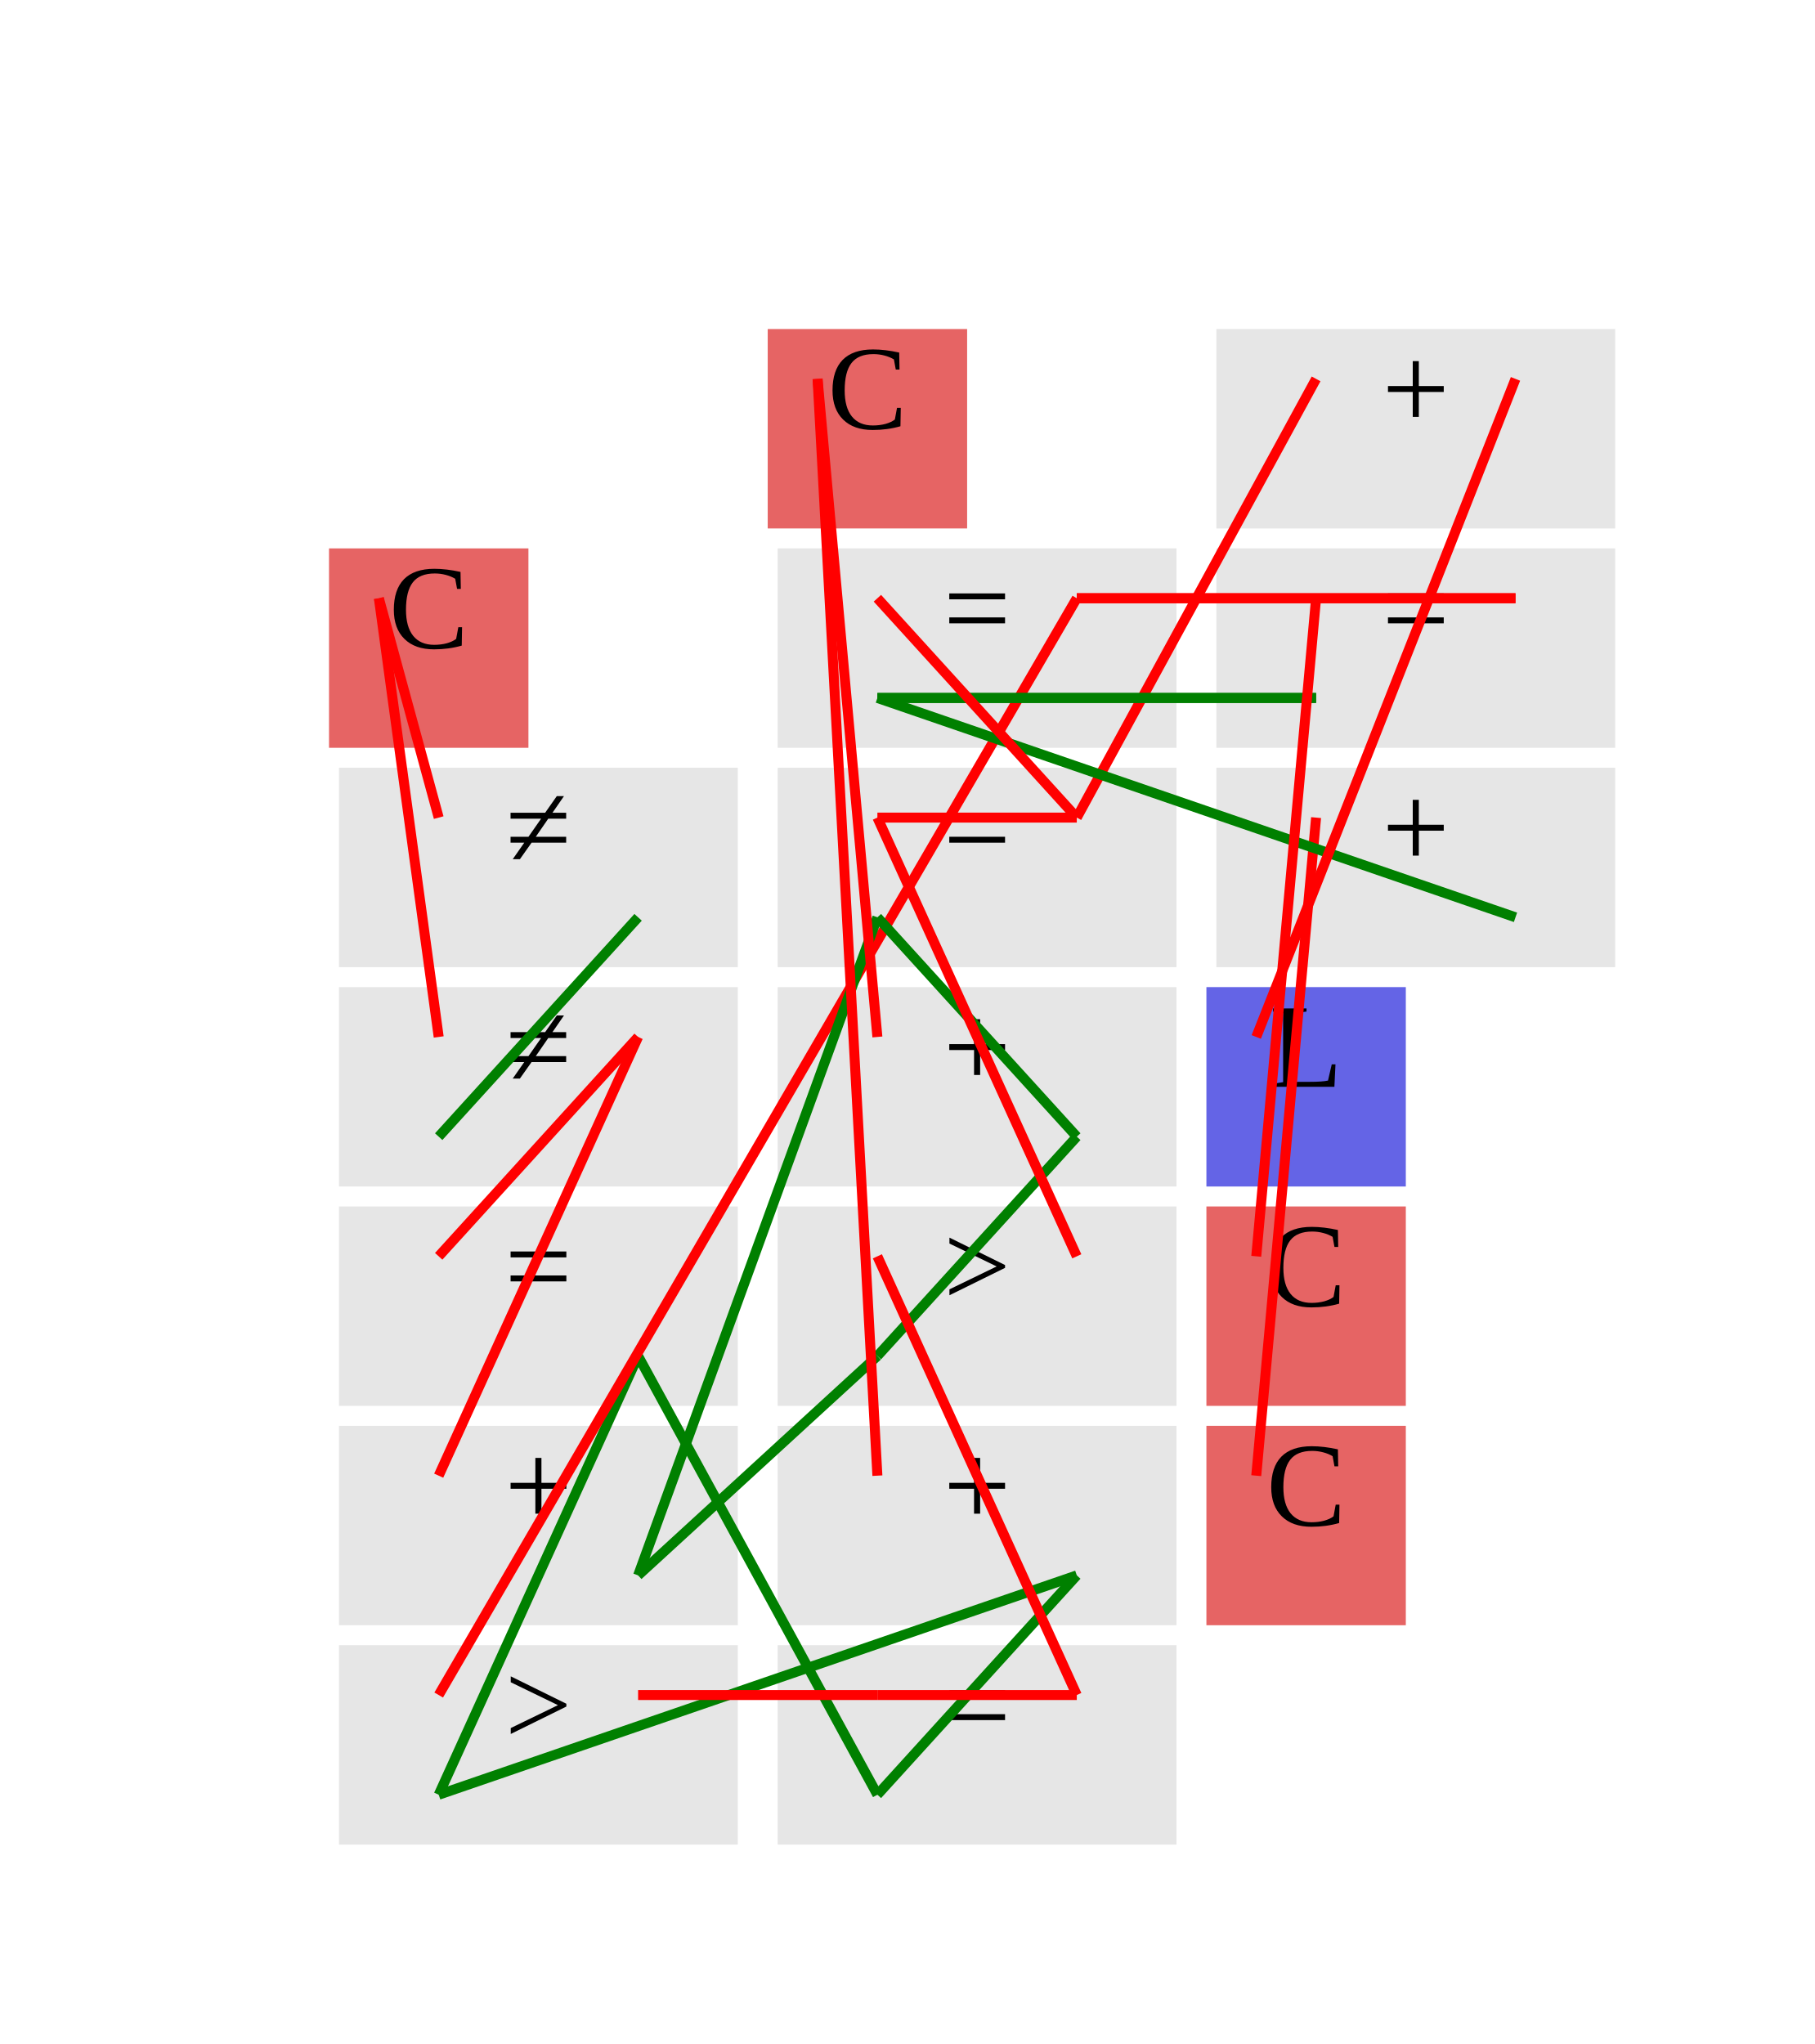
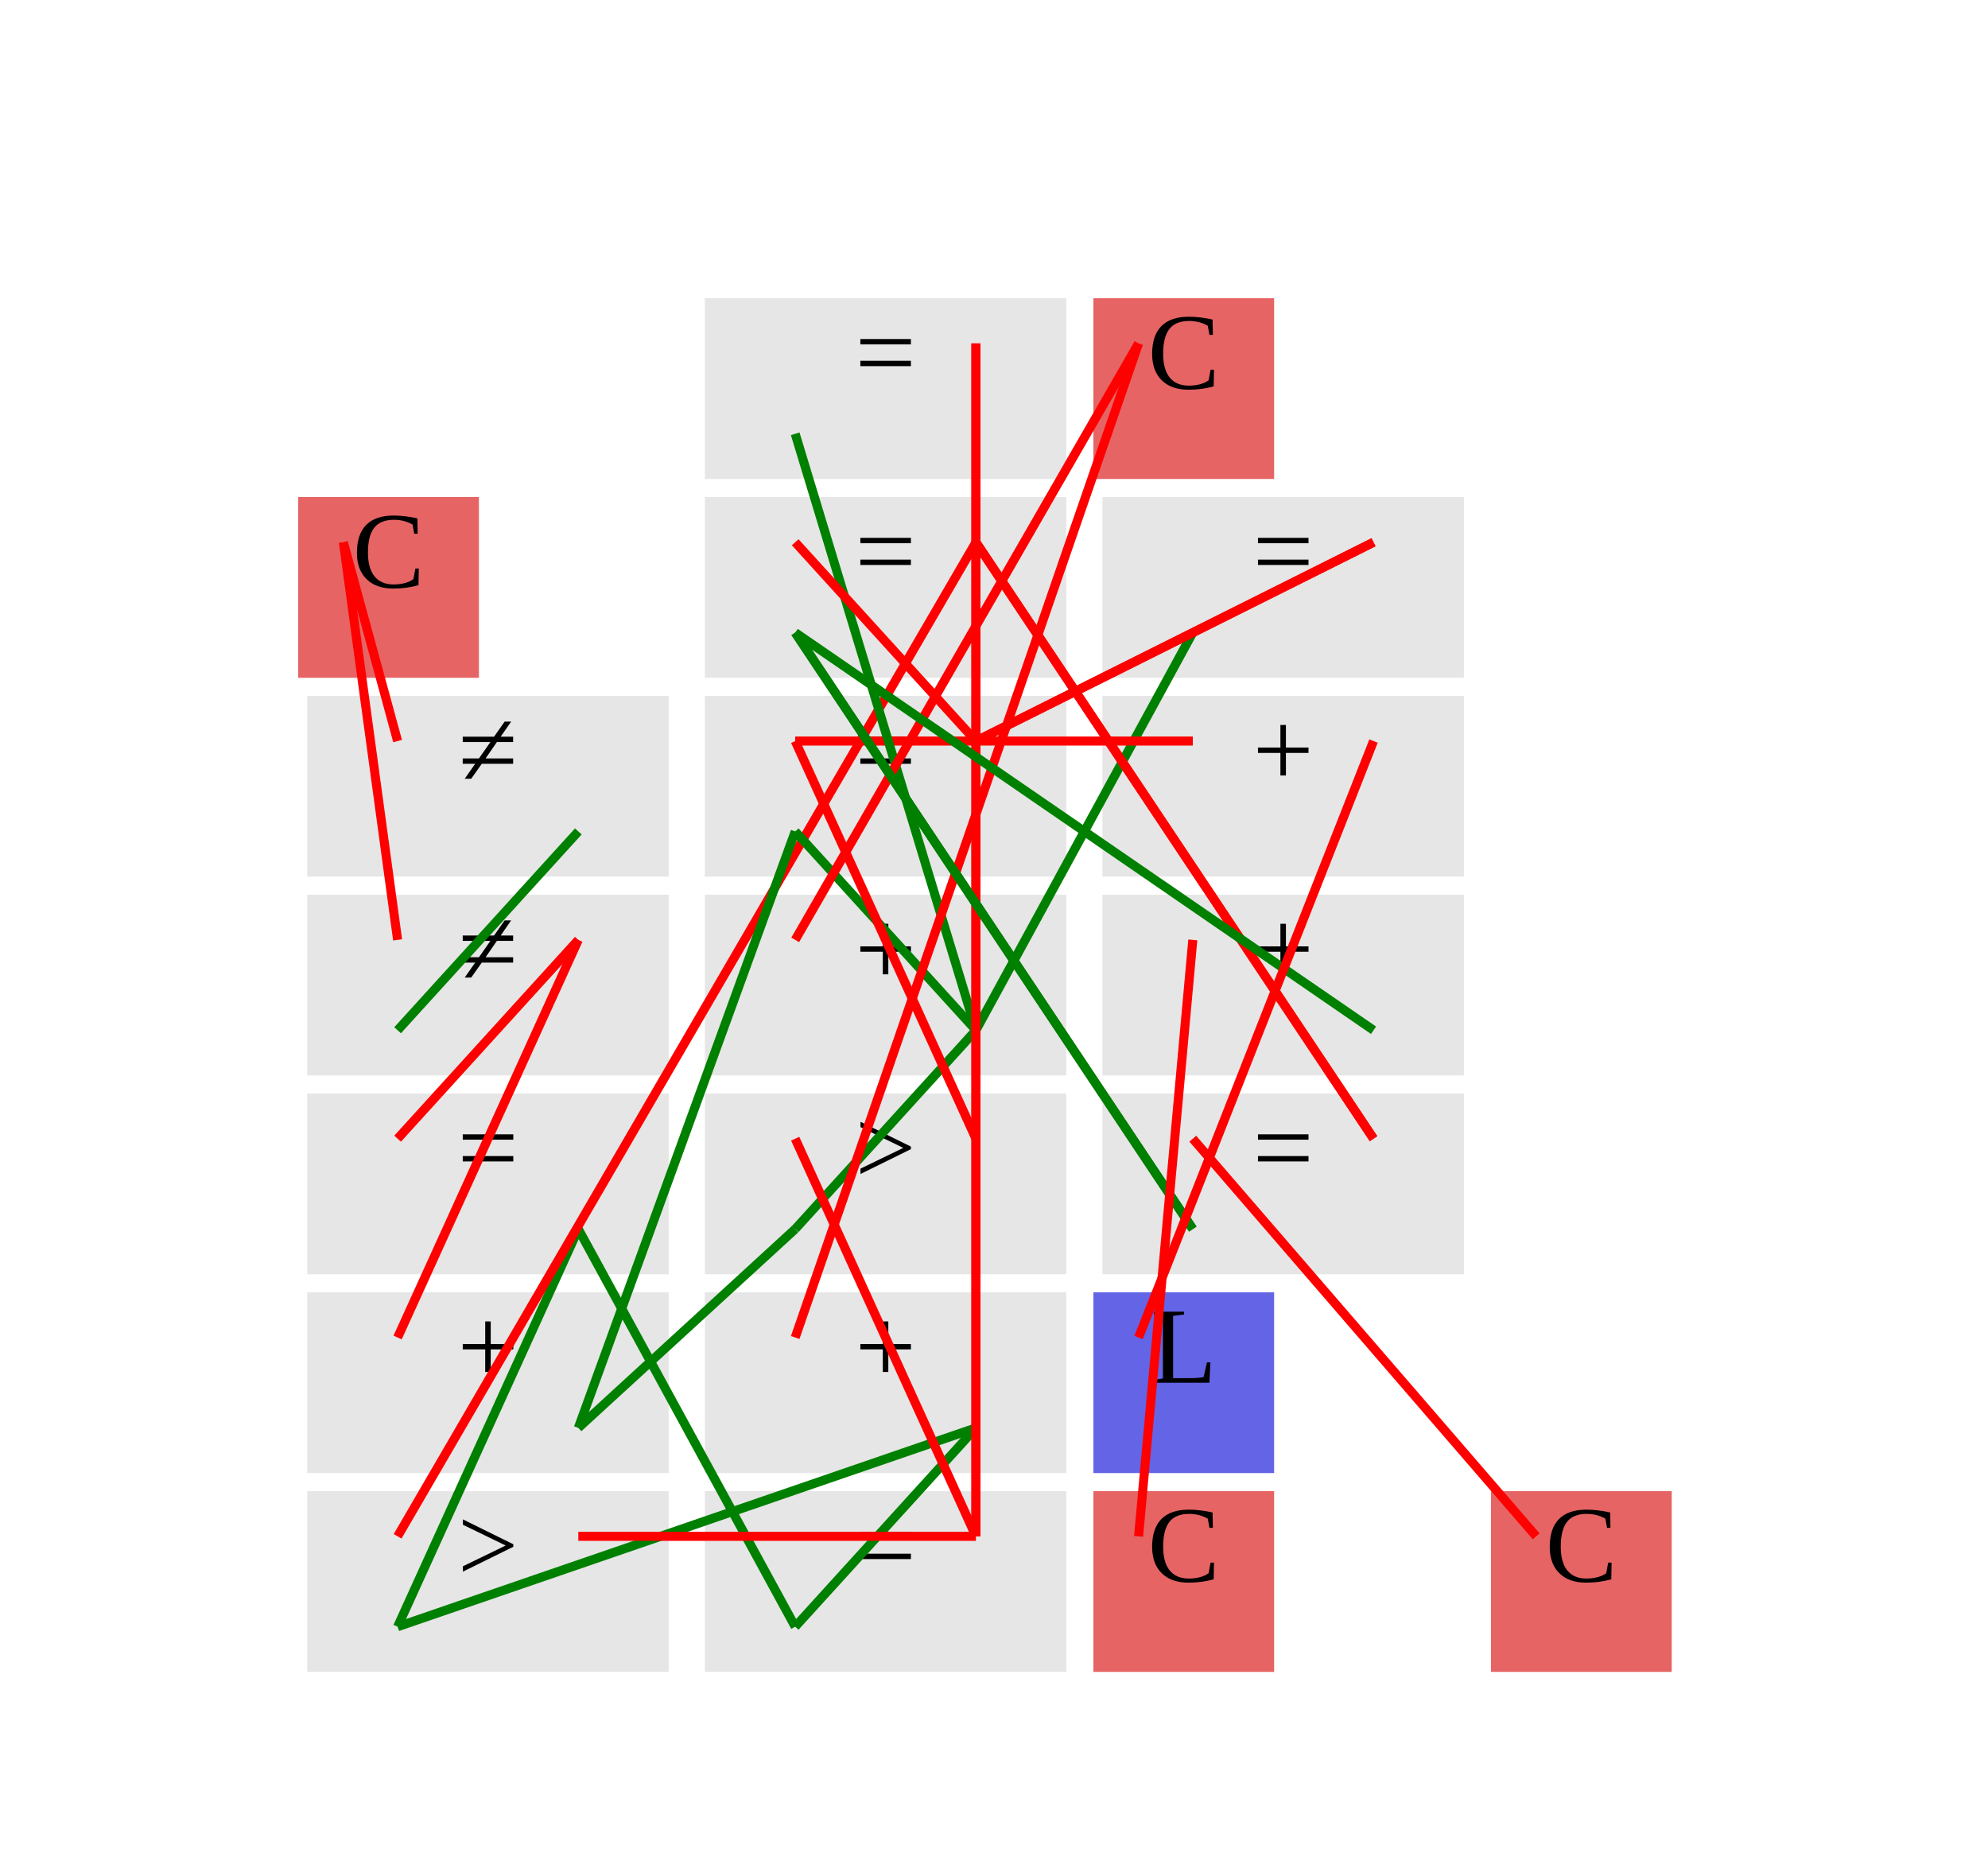
- <svg xmlns="http://www.w3.org/2000/svg" width="182" height="205">
-   <rect x="0" y="0" width="182" height="205" fill="rgb(255,255,255)" />
-   <rect x="0" y="0" width="160" height="180" fill="rgba(255,255,255,1)" />
+ <svg xmlns="http://www.w3.org/2000/svg" width="220" height="205">
+   <rect x="0" y="0" width="220" height="205" fill="rgb(255,255,255)" />
+   <rect x="0" y="0" width="200" height="180" fill="rgba(255,255,255,1)" />
  <rect x="33" y="55" width="20" height="20" fill="rgba(230,100,100,1)" />
  <text x="43" y="65" text-anchor="middle" alignment-baseline="middle" fill="black">C</text>
  <rect x="34" y="77" width="40" height="20" fill="rgba(230,230,230,1)" />
  <text x="54" y="87" text-anchor="middle" alignment-baseline="middle" fill="black">≠</text>
  <rect x="34" y="99" width="40" height="20" fill="rgba(230,230,230,1)" />
  <text x="54" y="109" text-anchor="middle" alignment-baseline="middle" fill="black">≠</text>
-   <rect x="77" y="33" width="20" height="20" fill="rgba(230,100,100,1)" />
-   <text x="87" y="43" text-anchor="middle" alignment-baseline="middle" fill="black">C</text>
-   <rect x="121" y="99" width="20" height="20" fill="rgba(100,100,230,1)" />
-   <text x="131" y="109" text-anchor="middle" alignment-baseline="middle" fill="black">L</text>
-   <rect x="121" y="121" width="20" height="20" fill="rgba(230,100,100,1)" />
-   <text x="131" y="131" text-anchor="middle" alignment-baseline="middle" fill="black">C</text>
-   <rect x="121" y="143" width="20" height="20" fill="rgba(230,100,100,1)" />
-   <text x="131" y="153" text-anchor="middle" alignment-baseline="middle" fill="black">C</text>
+   <rect x="121" y="33" width="20" height="20" fill="rgba(230,100,100,1)" />
+   <text x="131" y="43" text-anchor="middle" alignment-baseline="middle" fill="black">C</text>
+   <rect x="121" y="143" width="20" height="20" fill="rgba(100,100,230,1)" />
+   <text x="131" y="153" text-anchor="middle" alignment-baseline="middle" fill="black">L</text>
+   <rect x="165" y="165" width="20" height="20" fill="rgba(230,100,100,1)" />
+   <text x="175" y="175" text-anchor="middle" alignment-baseline="middle" fill="black">C</text>
+   <rect x="121" y="165" width="20" height="20" fill="rgba(230,100,100,1)" />
+   <text x="131" y="175" text-anchor="middle" alignment-baseline="middle" fill="black">C</text>
  <rect x="34" y="121" width="40" height="20" fill="rgba(230,230,230,1)" />
  <text x="54" y="131" text-anchor="middle" alignment-baseline="middle" fill="black">=</text>
  <rect x="34" y="143" width="40" height="20" fill="rgba(230,230,230,1)" />
  <text x="54" y="153" text-anchor="middle" alignment-baseline="middle" fill="black">+</text>
  <rect x="78" y="143" width="40" height="20" fill="rgba(230,230,230,1)" />
  <text x="98" y="153" text-anchor="middle" alignment-baseline="middle" fill="black">+</text>
  <rect x="78" y="99" width="40" height="20" fill="rgba(230,230,230,1)" />
  <text x="98" y="109" text-anchor="middle" alignment-baseline="middle" fill="black">+</text>
  <rect x="34" y="165" width="40" height="20" fill="rgba(230,230,230,1)" />
  <text x="54" y="175" text-anchor="middle" alignment-baseline="middle" fill="black">&gt;</text>
  <rect x="78" y="165" width="40" height="20" fill="rgba(230,230,230,1)" />
  <text x="98" y="175" text-anchor="middle" alignment-baseline="middle" fill="black">=</text>
  <rect x="78" y="121" width="40" height="20" fill="rgba(230,230,230,1)" />
  <text x="98" y="131" text-anchor="middle" alignment-baseline="middle" fill="black">&gt;</text>
  <rect x="78" y="77" width="40" height="20" fill="rgba(230,230,230,1)" />
  <text x="98" y="87" text-anchor="middle" alignment-baseline="middle" fill="black">=</text>
-   <rect x="122" y="33" width="40" height="20" fill="rgba(230,230,230,1)" />
-   <text x="142" y="43" text-anchor="middle" alignment-baseline="middle" fill="black">+</text>
+   <rect x="122" y="55" width="40" height="20" fill="rgba(230,230,230,1)" />
+   <text x="142" y="65" text-anchor="middle" alignment-baseline="middle" fill="black">=</text>
+   <rect x="78" y="33" width="40" height="20" fill="rgba(230,230,230,1)" />
+   <text x="98" y="43" text-anchor="middle" alignment-baseline="middle" fill="black">=</text>
+   <rect x="122" y="77" width="40" height="20" fill="rgba(230,230,230,1)" />
+   <text x="142" y="87" text-anchor="middle" alignment-baseline="middle" fill="black">+</text>
  <rect x="78" y="55" width="40" height="20" fill="rgba(230,230,230,1)" />
  <text x="98" y="65" text-anchor="middle" alignment-baseline="middle" fill="black">=</text>
-   <rect x="122" y="55" width="40" height="20" fill="rgba(230,230,230,1)" />
-   <text x="142" y="65" text-anchor="middle" alignment-baseline="middle" fill="black">=</text>
-   <rect x="122" y="77" width="40" height="20" fill="rgba(230,230,230,1)" />
-   <text x="142" y="87" text-anchor="middle" alignment-baseline="middle" fill="black">+</text>
+   <rect x="122" y="121" width="40" height="20" fill="rgba(230,230,230,1)" />
+   <text x="142" y="131" text-anchor="middle" alignment-baseline="middle" fill="black">=</text>
+   <rect x="122" y="99" width="40" height="20" fill="rgba(230,230,230,1)" />
+   <text x="142" y="109" text-anchor="middle" alignment-baseline="middle" fill="black">+</text>
  <line x1="64" y1="92" x2="44" y2="114" stroke="green" stroke-width="1" />
  <line x1="38" y1="60" x2="44" y2="104" stroke="red" stroke-width="1" />
  <line x1="38" y1="60" x2="44" y2="82" stroke="red" stroke-width="1" />
-   <line x1="108" y1="158" x2="88" y2="180" stroke="green" stroke-width="1" />
  <line x1="64" y1="136" x2="88" y2="180" stroke="green" stroke-width="1" />
  <line x1="64" y1="136" x2="44" y2="180" stroke="green" stroke-width="1" />
+   <line x1="108" y1="158" x2="88" y2="180" stroke="green" stroke-width="1" />
  <line x1="108" y1="158" x2="44" y2="180" stroke="green" stroke-width="1" />
+   <line x1="64" y1="170" x2="88" y2="170" stroke="red" stroke-width="1" />
  <line x1="108" y1="170" x2="88" y2="170" stroke="red" stroke-width="1" />
-   <line x1="64" y1="170" x2="88" y2="170" stroke="red" stroke-width="1" />
  <line x1="108" y1="60" x2="44" y2="170" stroke="red" stroke-width="1" />
+   <line x1="64" y1="158" x2="88" y2="136" stroke="green" stroke-width="1" />
+   <line x1="108" y1="114" x2="88" y2="92" stroke="green" stroke-width="1" />
  <line x1="64" y1="158" x2="88" y2="92" stroke="green" stroke-width="1" />
  <line x1="108" y1="114" x2="88" y2="136" stroke="green" stroke-width="1" />
-   <line x1="108" y1="114" x2="88" y2="92" stroke="green" stroke-width="1" />
-   <line x1="64" y1="158" x2="88" y2="136" stroke="green" stroke-width="1" />
+   <line x1="108" y1="82" x2="88" y2="82" stroke="red" stroke-width="1" />
  <line x1="108" y1="126" x2="88" y2="82" stroke="red" stroke-width="1" />
-   <line x1="108" y1="82" x2="88" y2="82" stroke="red" stroke-width="1" />
  <line x1="108" y1="170" x2="88" y2="126" stroke="red" stroke-width="1" />
+   <line x1="108" y1="114" x2="132" y2="70" stroke="green" stroke-width="1" />
+   <line x1="152" y1="60" x2="108" y2="82" stroke="red" stroke-width="1" />
+   <line x1="108" y1="82" x2="152" y2="60" stroke="red" stroke-width="1" />
+   <line x1="108" y1="114" x2="88" y2="48" stroke="green" stroke-width="1" />
+   <line x1="108" y1="38" x2="108" y2="170" stroke="red" stroke-width="1" />
+   <line x1="108" y1="170" x2="108" y2="38" stroke="red" stroke-width="1" />
  <line x1="64" y1="104" x2="44" y2="126" stroke="red" stroke-width="1" />
  <line x1="64" y1="104" x2="44" y2="148" stroke="red" stroke-width="1" />
-   <line x1="82" y1="38" x2="88" y2="148" stroke="red" stroke-width="1" />
-   <line x1="82" y1="38" x2="88" y2="104" stroke="red" stroke-width="1" />
-   <line x1="108" y1="82" x2="132" y2="38" stroke="red" stroke-width="1" />
-   <line x1="108" y1="60" x2="152" y2="60" stroke="red" stroke-width="1" />
-   <line x1="152" y1="60" x2="108" y2="60" stroke="red" stroke-width="1" />
-   <line x1="88" y1="70" x2="132" y2="70" stroke="green" stroke-width="1" />
-   <line x1="132" y1="70" x2="88" y2="70" stroke="green" stroke-width="1" />
-   <line x1="126" y1="148" x2="132" y2="82" stroke="red" stroke-width="1" />
-   <line x1="152" y1="92" x2="88" y2="70" stroke="green" stroke-width="1" />
-   <line x1="126" y1="126" x2="132" y2="60" stroke="red" stroke-width="1" />
+   <line x1="126" y1="38" x2="88" y2="148" stroke="red" stroke-width="1" />
+   <line x1="126" y1="38" x2="88" y2="104" stroke="red" stroke-width="1" />
+   <line x1="108" y1="82" x2="132" y2="82" stroke="red" stroke-width="1" />
+   <line x1="108" y1="60" x2="152" y2="126" stroke="red" stroke-width="1" />
+   <line x1="152" y1="126" x2="108" y2="60" stroke="red" stroke-width="1" />
+   <line x1="88" y1="70" x2="132" y2="136" stroke="green" stroke-width="1" />
+   <line x1="132" y1="136" x2="88" y2="70" stroke="green" stroke-width="1" />
+   <line x1="126" y1="170" x2="132" y2="104" stroke="red" stroke-width="1" />
+   <line x1="152" y1="114" x2="88" y2="70" stroke="green" stroke-width="1" />
+   <line x1="170" y1="170" x2="132" y2="126" stroke="red" stroke-width="1" />
  <line x1="108" y1="82" x2="88" y2="60" stroke="red" stroke-width="1" />
-   <line x1="152" y1="38" x2="126" y2="104" stroke="red" stroke-width="1" />
+   <line x1="152" y1="82" x2="126" y2="148" stroke="red" stroke-width="1" />
</svg>
